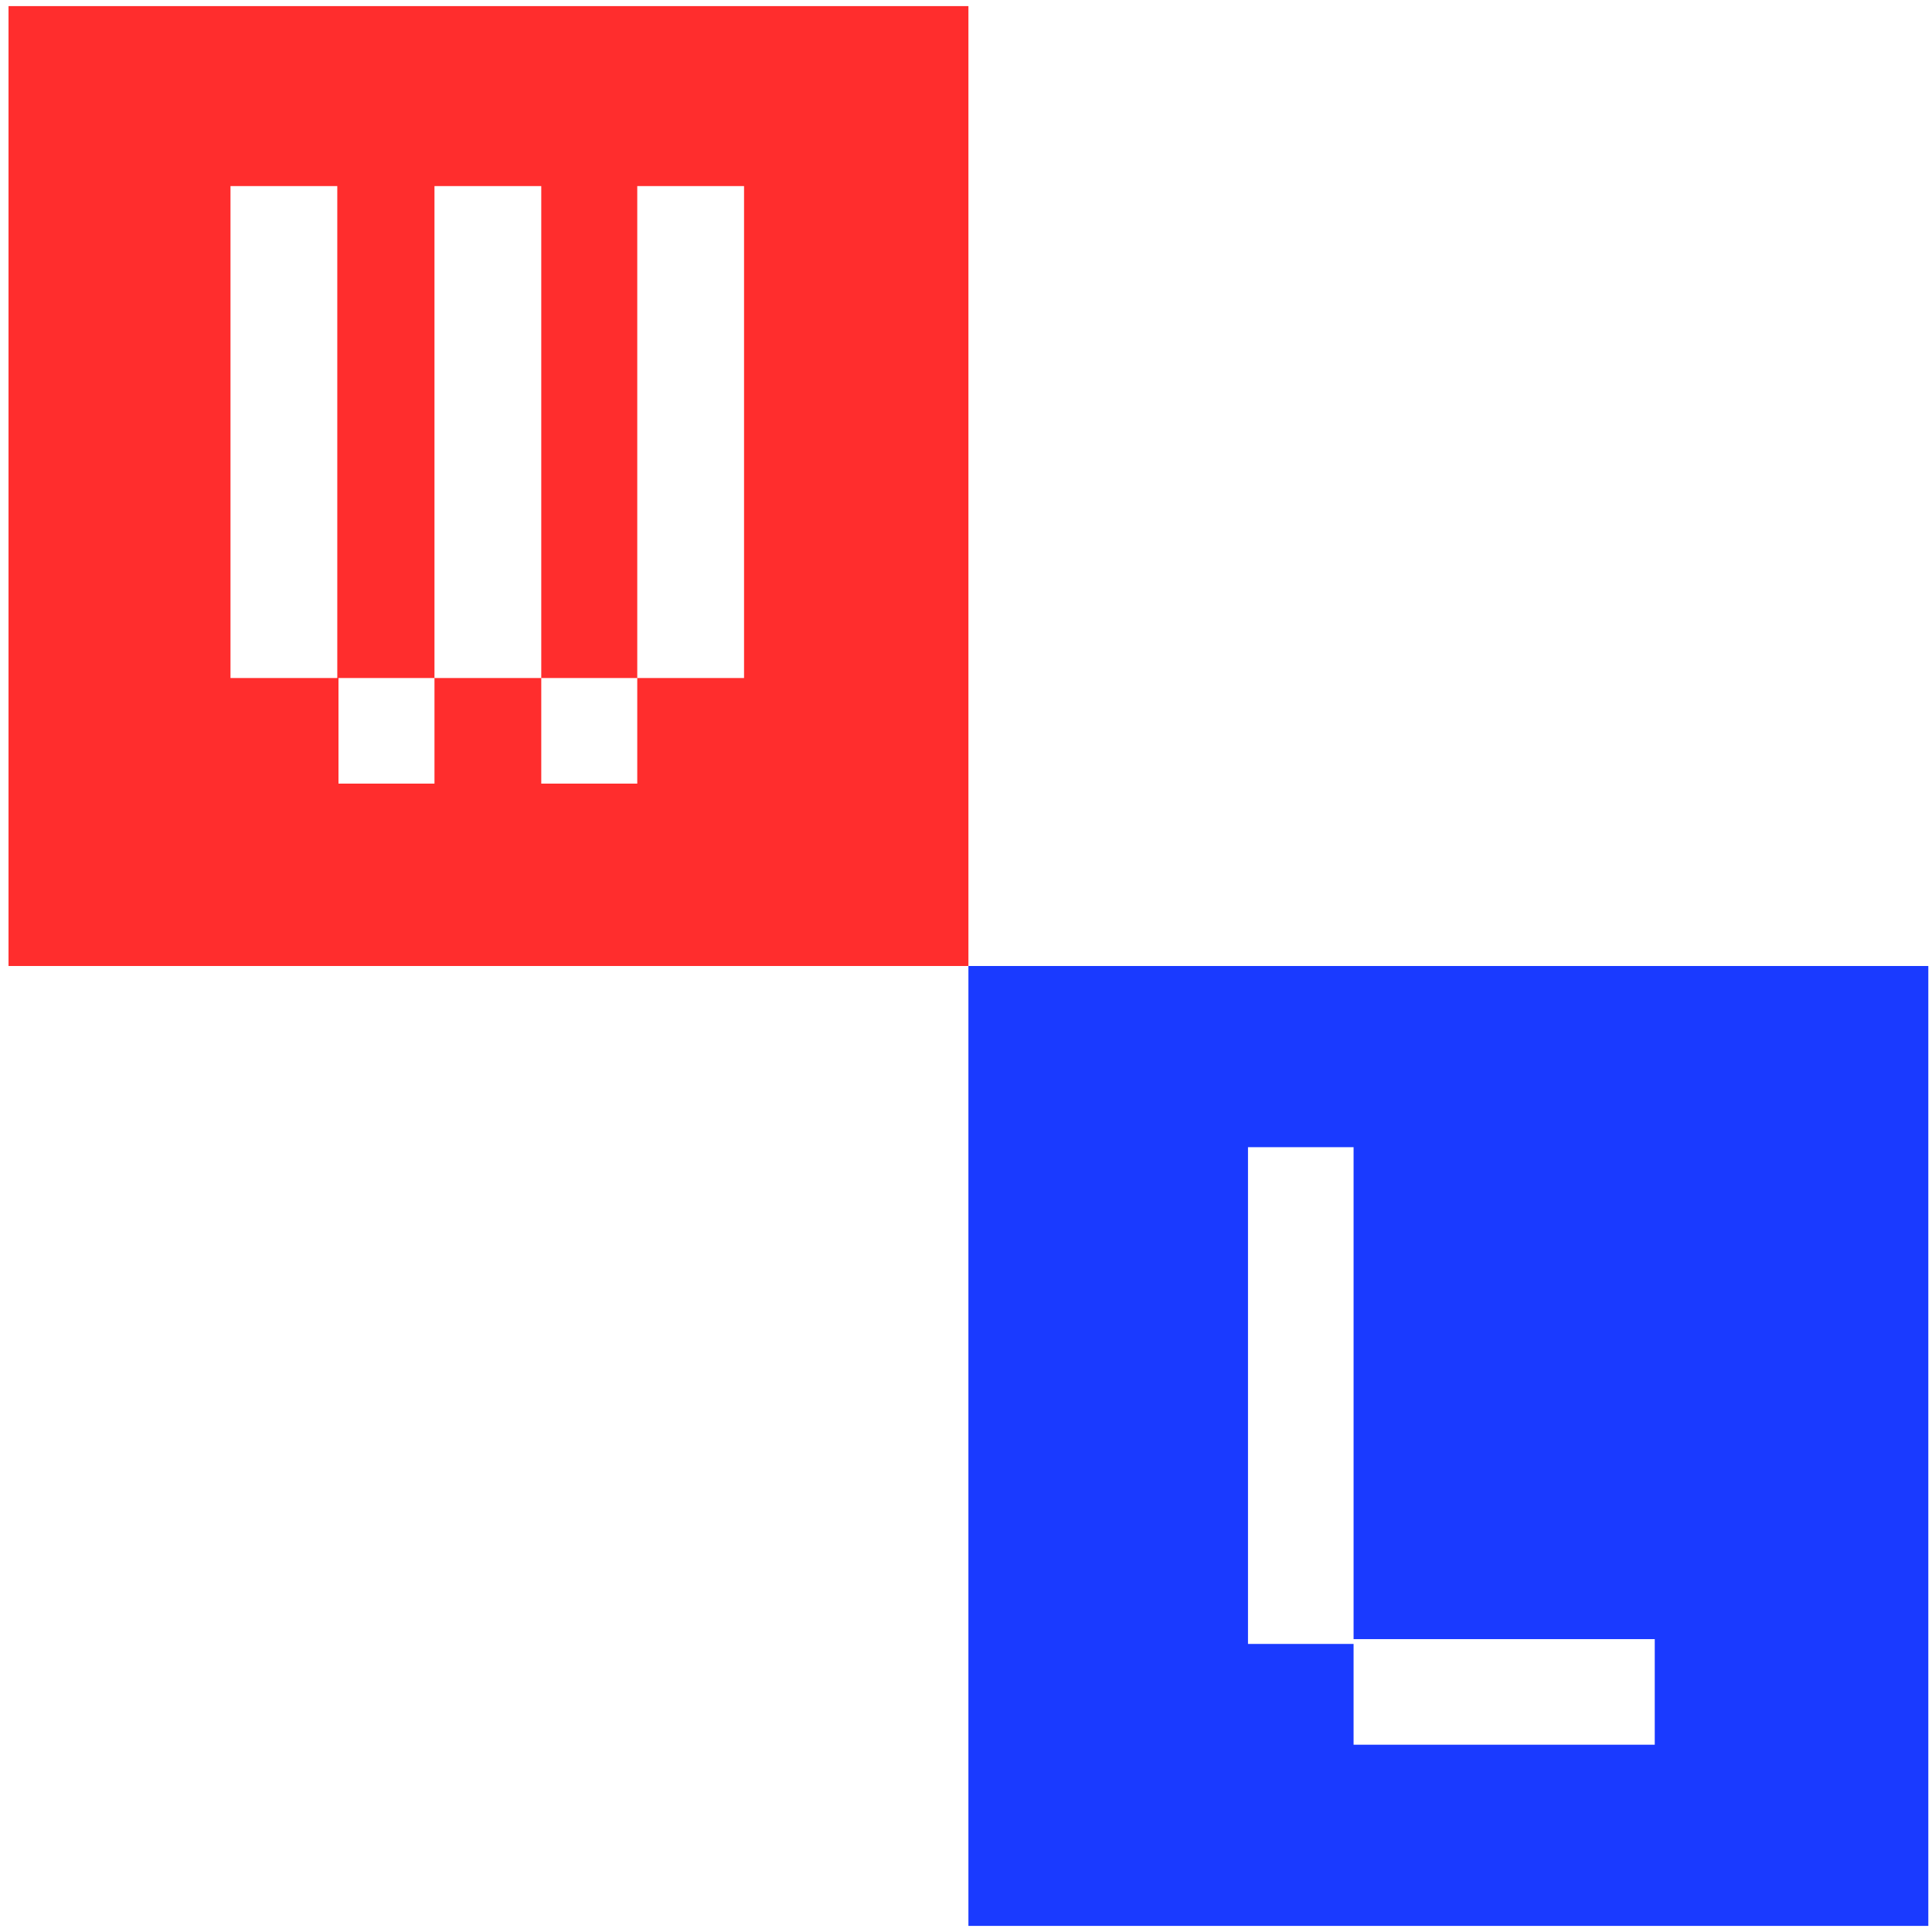
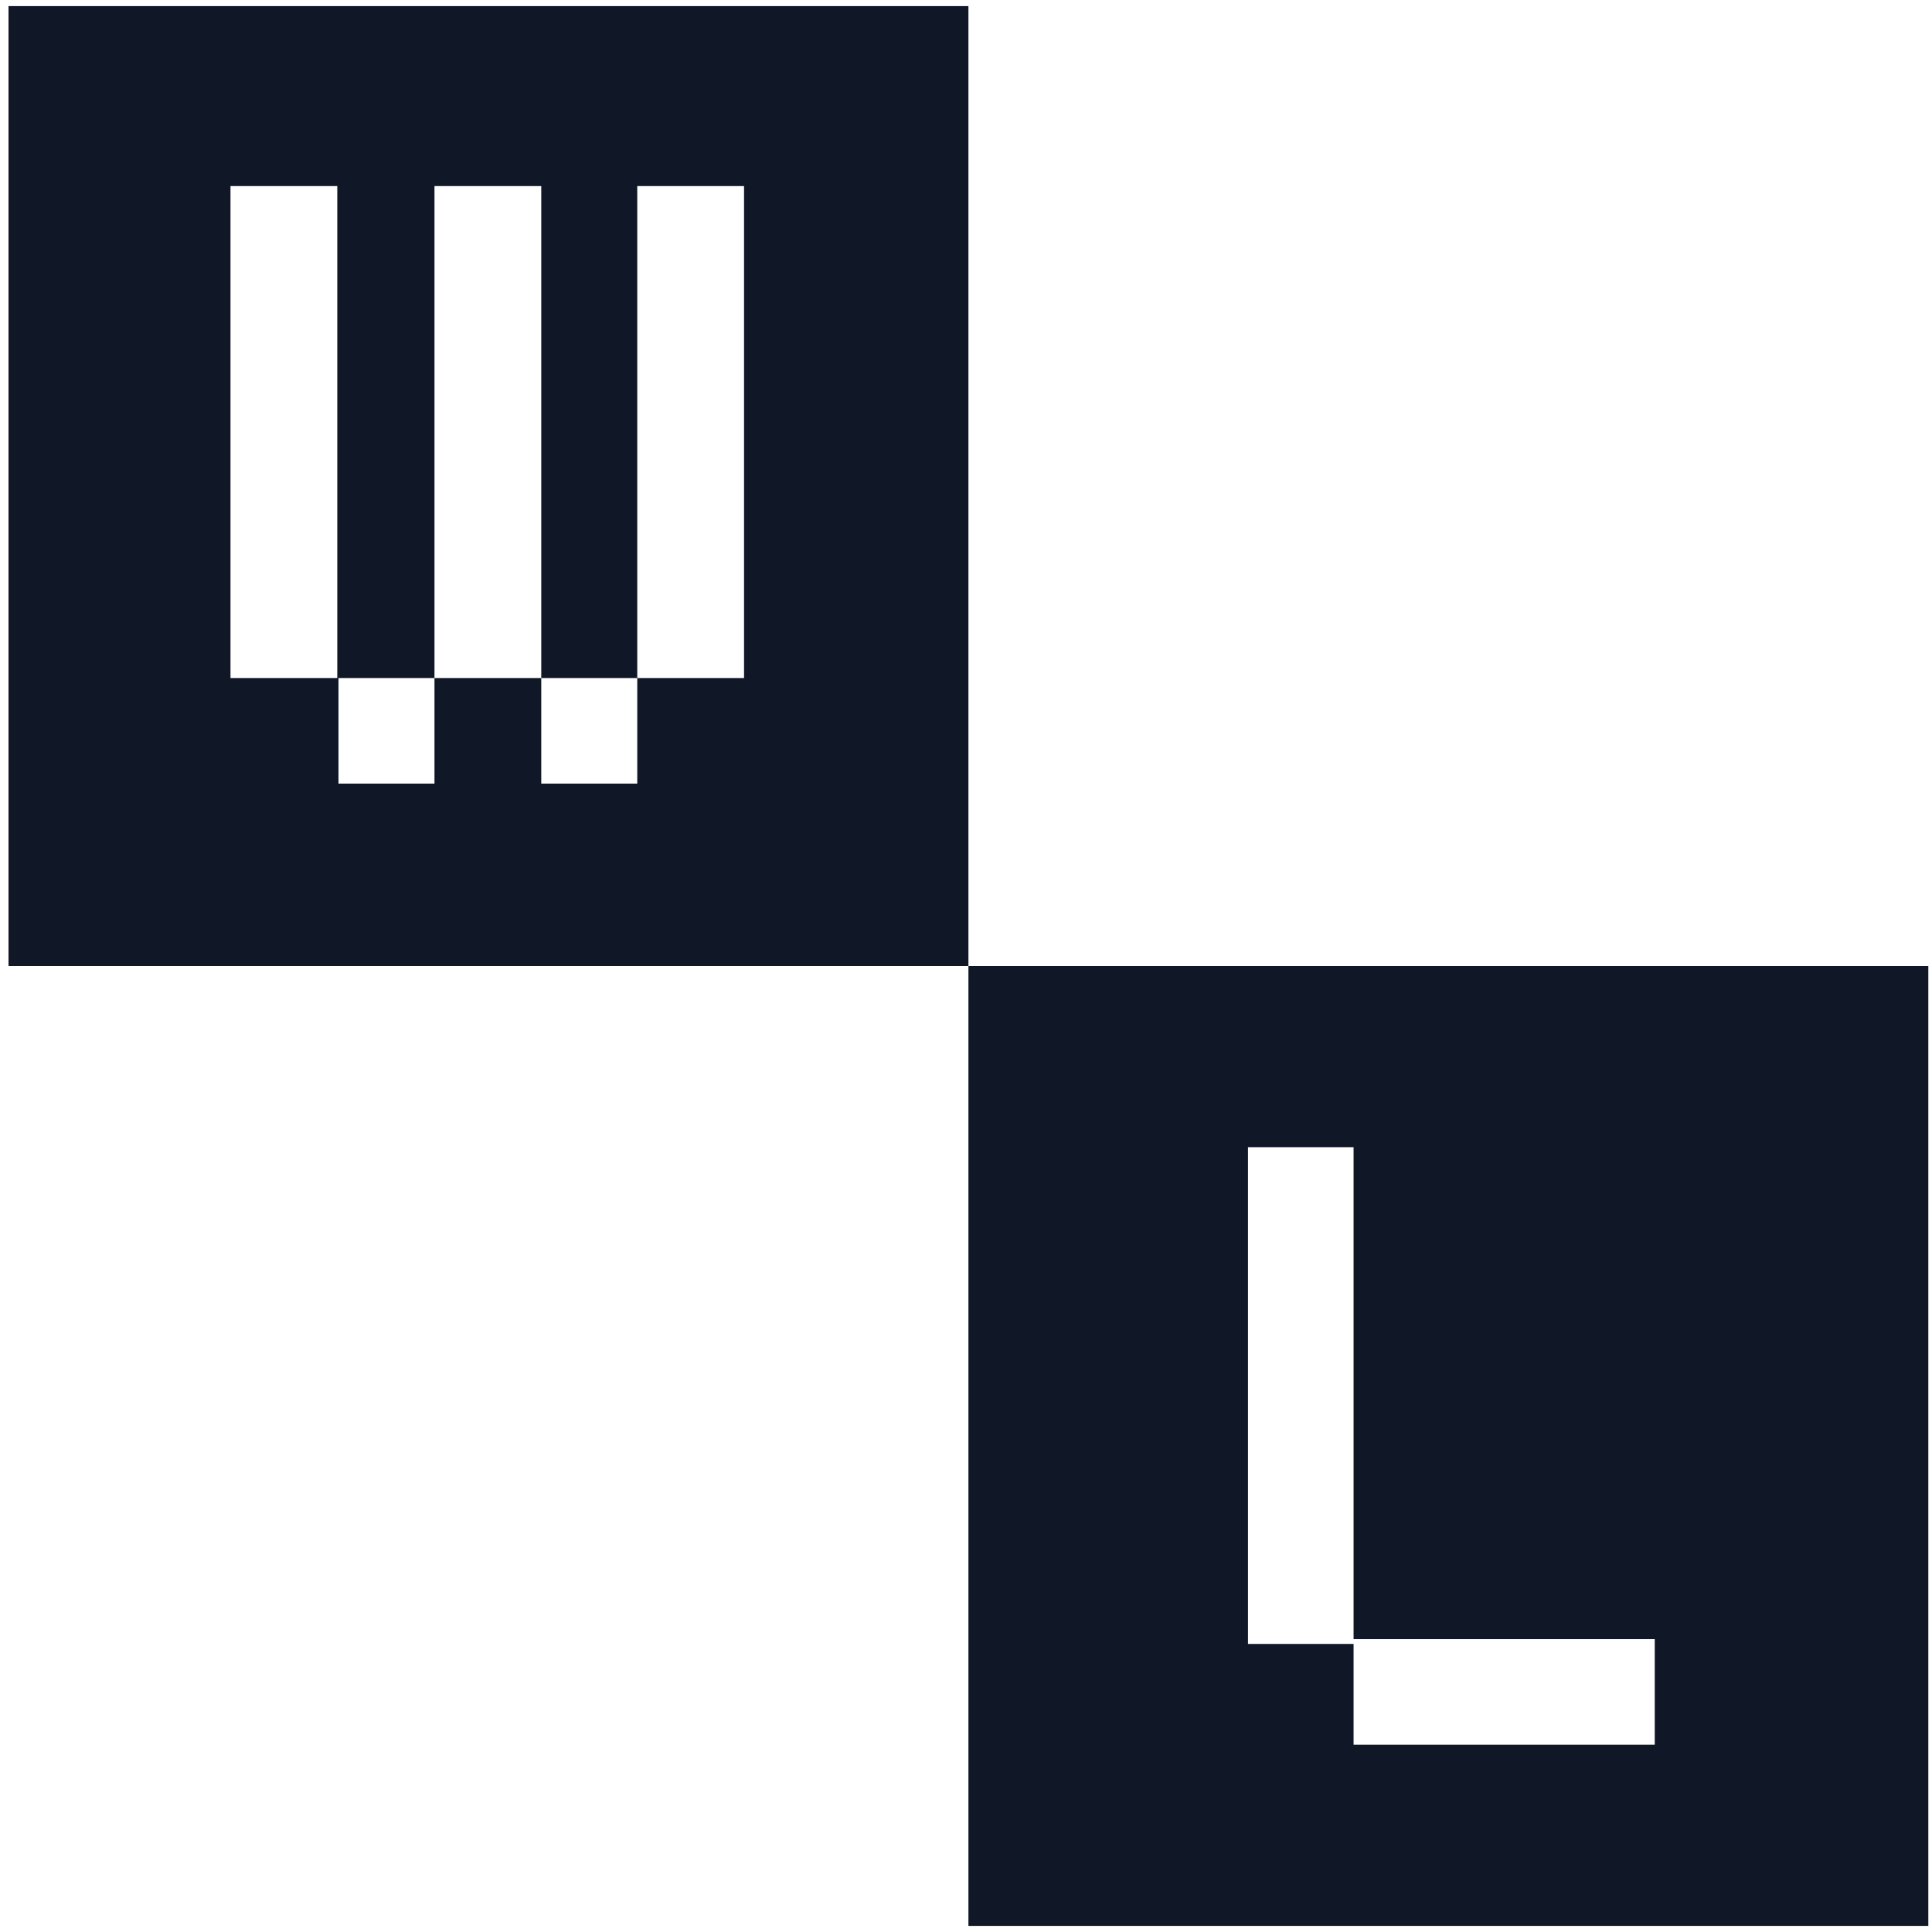
<svg xmlns="http://www.w3.org/2000/svg" width="190px" height="190px" viewBox="0 0 190 190" version="1.1">
-   <g id="wortlab-logo-splashscreen" stroke="none" stroke-width="1" fill="none" fill-rule="evenodd">
-     <path d="M95.238,95 L95.238,0.6 L0.838,0.6 L0.838,95 L95.238,95 Z M33.17,66.68 L22.668,66.68 L22.668,18.3 L33.17,18.3 L33.17,66.68 Z M53.23,66.68 L62.67,66.68 L62.67,77.064 L53.23,77.064 L53.23,66.68 Z M73.172,66.68 L62.67,66.68 L62.67,18.3 L73.172,18.3 L73.172,66.68 Z M42.728,66.68 L42.728,77.064 L33.288,77.064 L33.288,66.68 L42.728,66.68 Z M53.23,66.68 L42.728,66.68 L42.728,18.3 L53.23,18.3 L53.23,66.68 Z" id="W" fill="#FF2D2D" fill-rule="nonzero" />
-     <path d="M189.638,189.4 L189.638,95 L95.238,95 L95.238,189.4 L189.638,189.4 Z M162.734,171.582 L133.116,171.582 L133.116,161.67 L122.732,161.67 L122.732,112.818 L133.116,112.818 L133.116,161.198 L162.734,161.198 L162.734,171.582 Z" id="L" fill="#1A3AFF" fill-rule="nonzero" />
+   <g id="wortlab-logo-splashscreen-copy" stroke="none" stroke-width="1" fill="none" fill-rule="evenodd">
+     <path d="M95.238,95 L95.238,0.6 L0.838,0.6 L0.838,95 L95.238,95 Z M33.17,66.68 L22.668,66.68 L22.668,18.3 L33.17,18.3 L33.17,66.68 Z M53.23,66.68 L62.67,66.68 L62.67,77.064 L53.23,77.064 L53.23,66.68 Z M73.172,66.68 L62.67,66.68 L62.67,18.3 L73.172,18.3 L73.172,66.68 Z M42.728,66.68 L42.728,77.064 L33.288,77.064 L33.288,66.68 L42.728,66.68 Z M53.23,66.68 L42.728,66.68 L42.728,18.3 L53.23,18.3 L53.23,66.68 Z" id="W" fill="#101828" fill-rule="nonzero" />
+     <path d="M189.638,189.4 L189.638,95 L95.238,95 L95.238,189.4 L189.638,189.4 Z M162.734,171.582 L133.116,171.582 L133.116,161.67 L122.732,161.67 L122.732,112.818 L133.116,112.818 L133.116,161.198 L162.734,161.198 L162.734,171.582 Z" id="L" fill="#101828" fill-rule="nonzero" />
  </g>
</svg>
